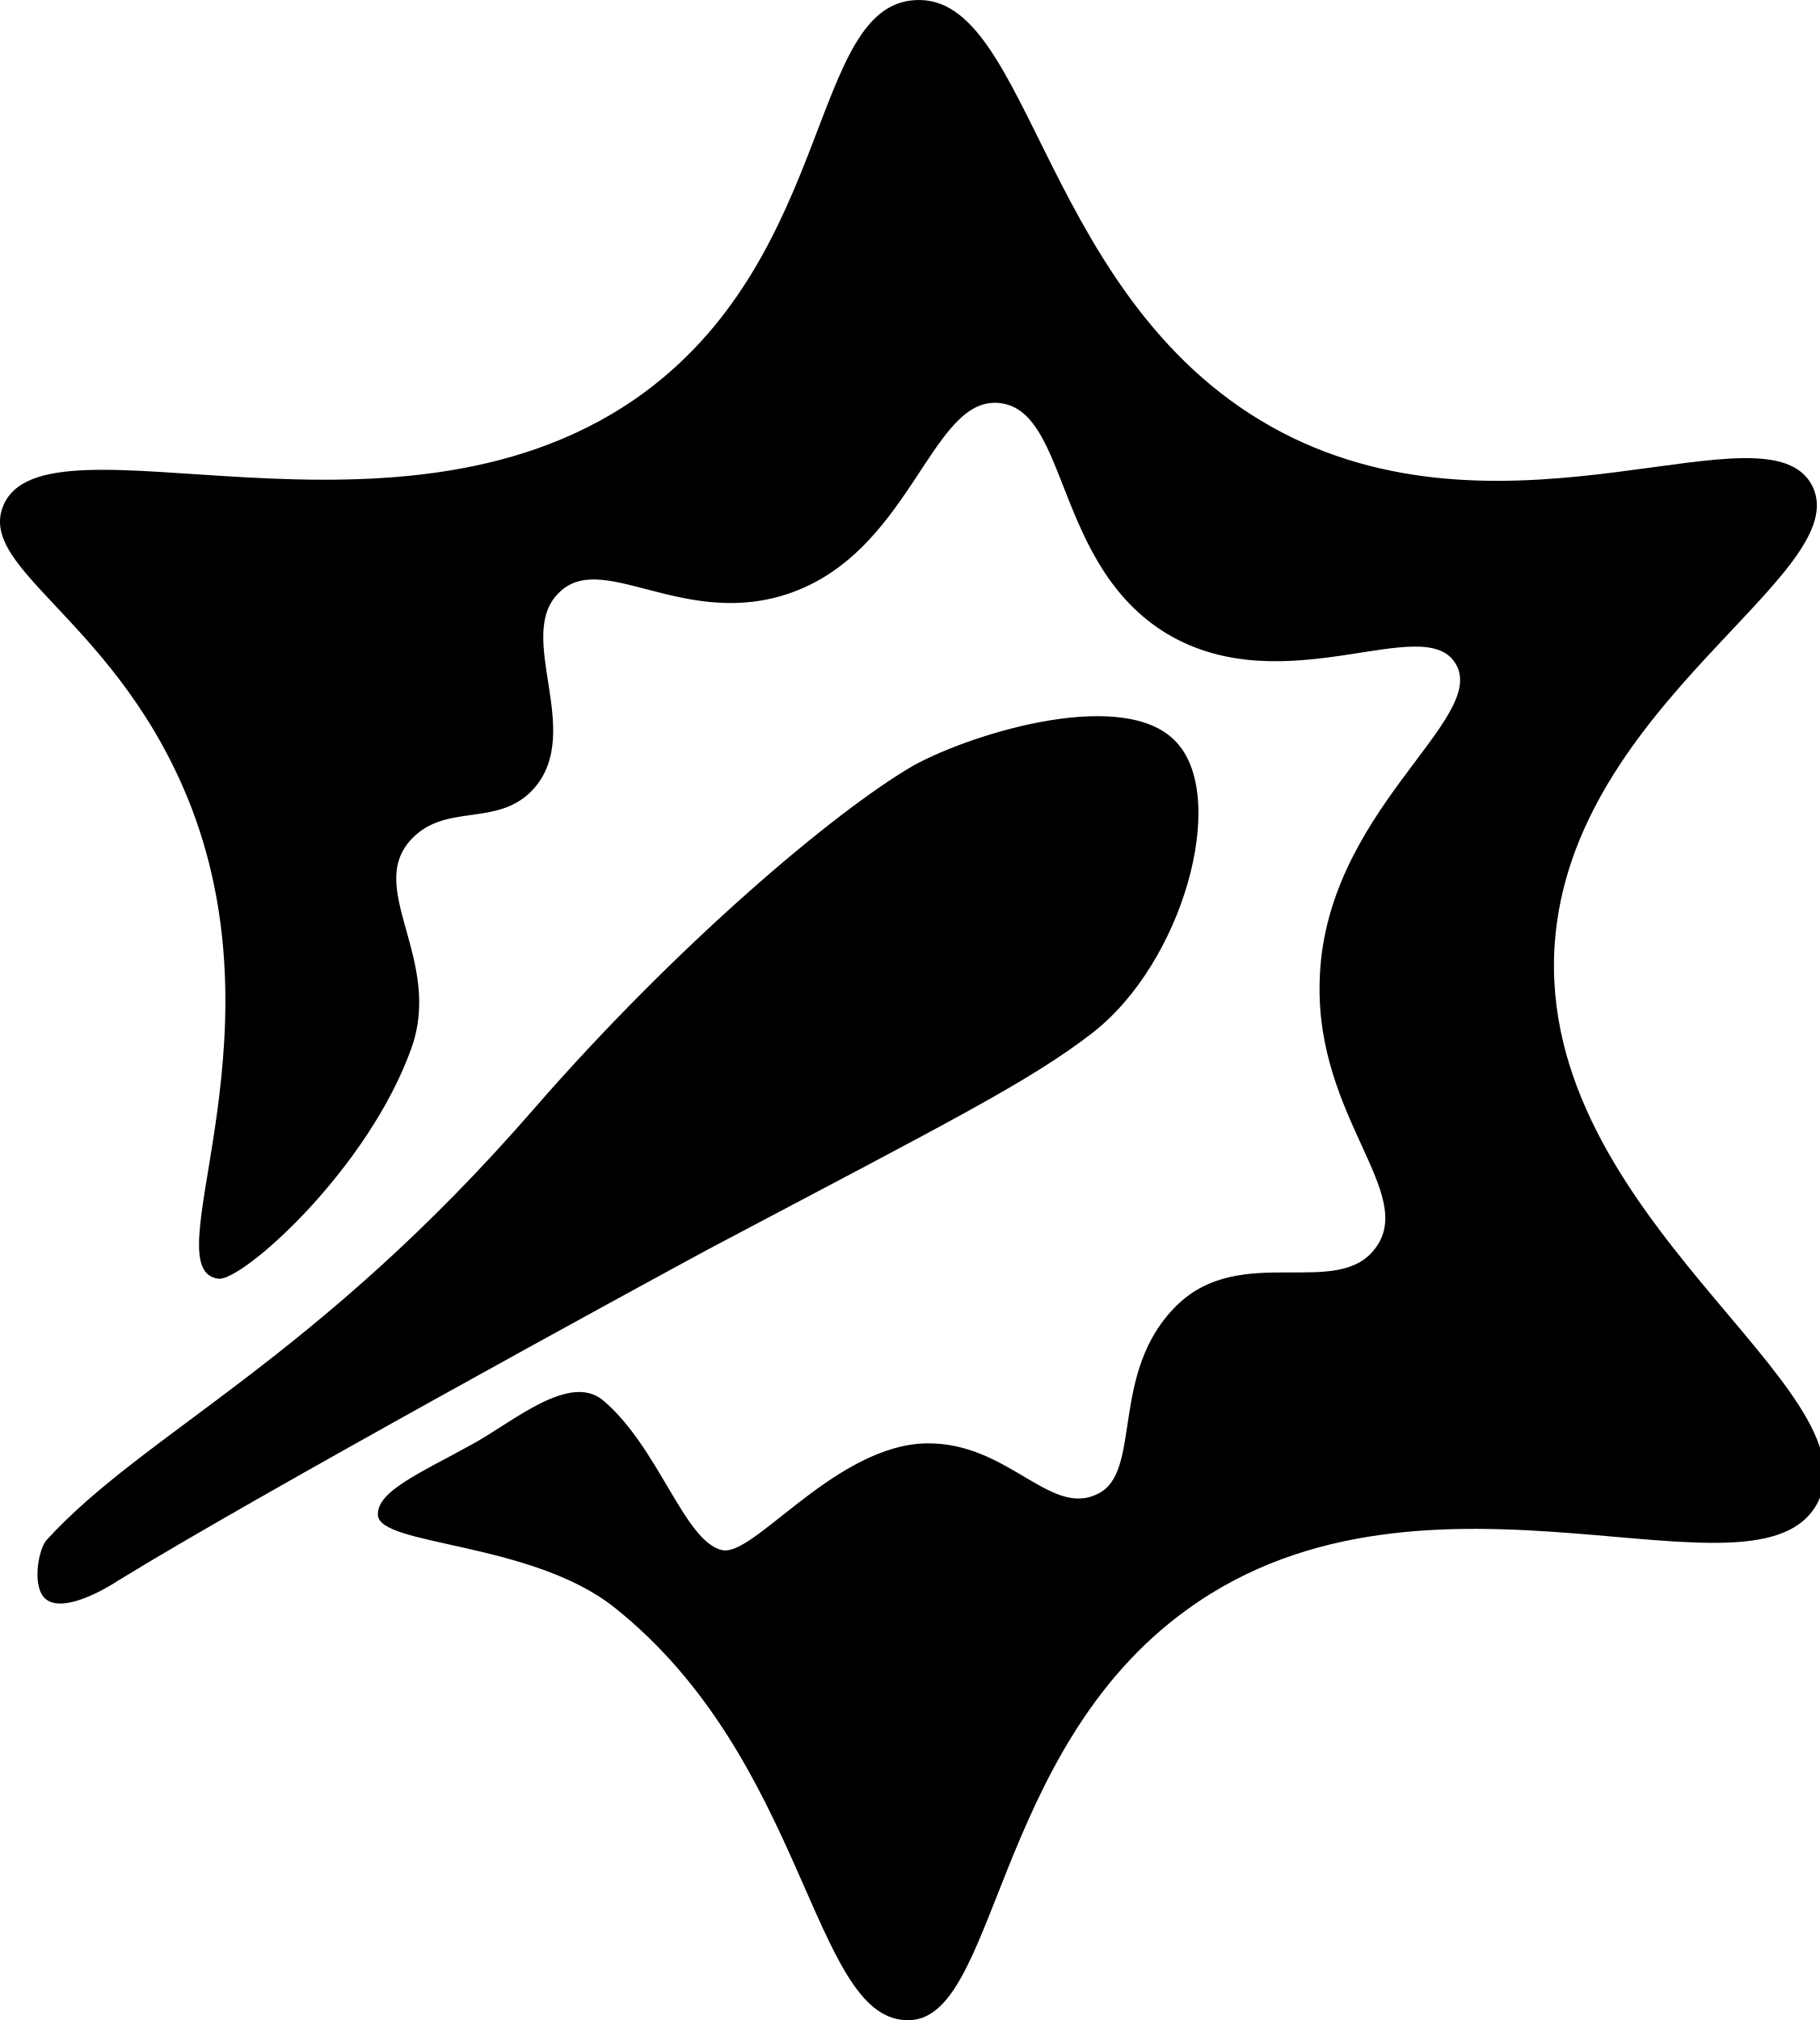
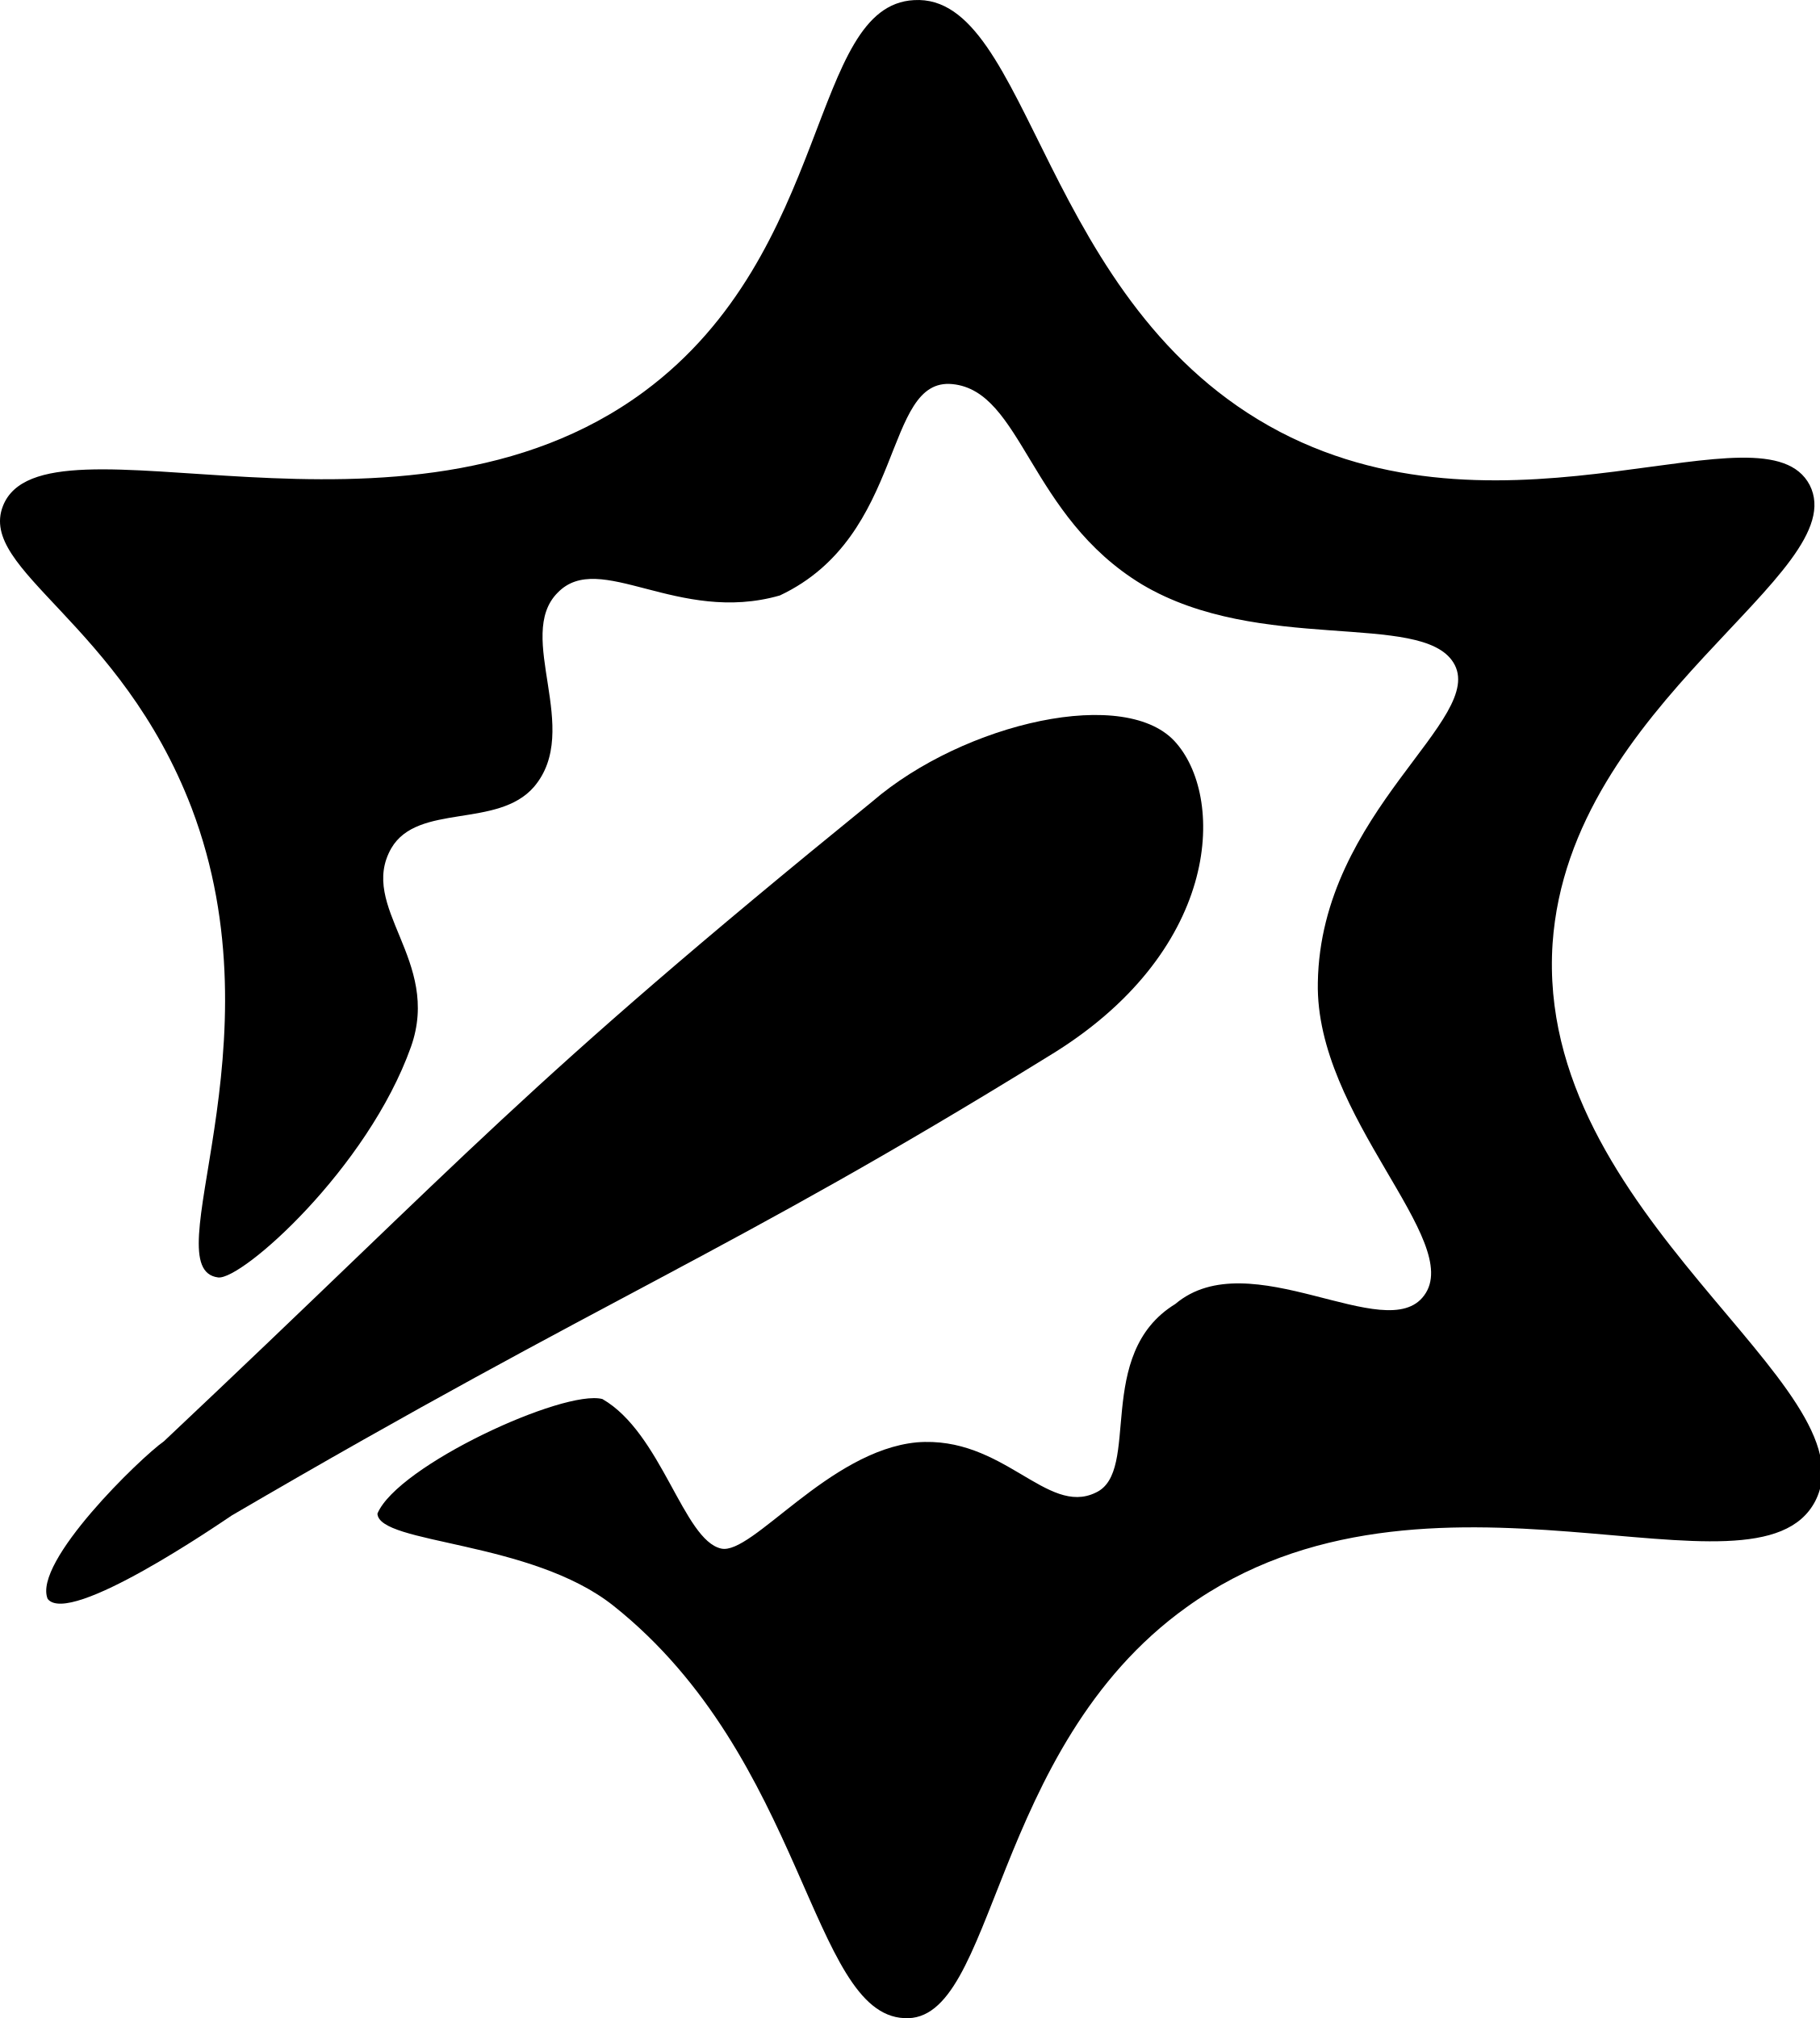
<svg xmlns="http://www.w3.org/2000/svg" version="2.0" viewbox="0 0 256 256" id="svg7">
  <defs id="defs11" />
-   <g id="XMLID_1_" transform="translate(174.0104,-324.7918)">
-     <path id="XMLID_3_" d="m -144.6,399.7 c -3.1,8.7 -12.1,16.7 -13.8,16.5 -4.7,-0.6 4.6,-16.5 -1.9,-33.6 -5.1,-13.3 -15.3,-17 -13.5,-21.6 2.9,-7.4 28.6,4.6 45.9,-8.2 13.5,-10 11.8,-27.6 19.3,-28 8.4,-0.5 9,21.9 26.2,30.9 16.5,8.6 34.7,-2.3 37.9,3.8 3.2,6.3 -17.2,15.5 -18.4,32.8 -1.3,19.5 23,31.7 18.8,39.9 -4.2,8.1 -27.8,-4.8 -45,7.6 -14.1,10.1 -13.6,29.8 -20.2,29.4 -6.7,-0.3 -7.1,-18.6 -20.8,-29.5 -5.9,-4.7 -16.8,-4.4 -16.9,-6.6 -0.1,-1.7 3,-3 6.8,-5.1 2.9,-1.6 6.9,-5.1 9.3,-3.1 4,3.4 5.8,10.1 8.5,10.7 2.2,0.5 7.7,-7 14,-7.6 6.2,-0.5 9.3,5.3 12.8,3.6 3.3,-1.5 0.8,-8.7 5.7,-13.5 4.6,-4.5 11.5,-0.4 14.2,-4.1 2.9,-3.9 -4.2,-9.3 -4,-18.9 0.2,-12.3 12.2,-18.9 9.7,-22.9 -2.3,-3.7 -12.2,2.9 -20.6,-2.1 -8.1,-4.9 -7,-16 -12,-16.5 -5,-0.5 -6.3,11.1 -15.6,13.8 -7.3,2.1 -12.9,-3.3 -15.9,-0.2 -3.1,3.1 1.8,9.8 -1.7,13.9 -2.6,3 -6.5,0.9 -9,3.9 -2.9,3.5 2.4,8.5 0.2,14.7 z" />
-     <path id="XMLID_2_" d="m -108.7,379.5 c 4.4,-2.4 15.4,-5.7 18.9,-1.5 3.5,4.1 0.3,15.6 -6.1,20.6 -4.5,3.5 -10.3,6.4 -27.5,15.5 -5,2.7 -32.3,17.6 -42.2,23.7 -0.9,0.6 -3.7,2.2 -5,1.4 -1.2,-0.7 -0.7,-3.6 -0.1,-4.3 7,-7.7 19.2,-12.8 34.9,-30.9 0,0 0,0 0,0 10.1,-11.6 21.4,-21.2 27.1,-24.5 z" />
+   <g id="XMLID_1_" transform="matrix(1.772678,0,0,1.772678,308.4644,-575.7514)">
+     <path id="XMLID_3_" d="m -144.6,399.7 c -3.1,8.7 -12.1,16.7 -13.8,16.5 -4.7,-0.6 4.6,-16.5 -1.9,-33.6 -5.1,-13.3 -15.3,-17 -13.5,-21.6 2.9,-7.4 28.6,4.6 45.9,-8.2 13.5,-10 11.8,-27.6 19.3,-28 8.4,-0.5 9,21.9 26.2,30.9 16.5,8.6 34.7,-2.3 37.9,3.8 3.2,6.3 -17.2,15.5 -18.4,32.8 -1.3,19.5 23,31.7 18.8,39.9 -4.2,8.1 -27.8,-4.8 -45,7.6 -14.1,10.1 -13.6,29.8 -20.2,29.4 -6.7,-0.3 -7.1,-18.6 -20.8,-29.5 -5.9,-4.7 -16.8,-4.4 -16.9,-6.6 1.434,-3.44 13.336,-8.918 16.1,-8.2 4.241,2.438 5.8,10.1 8.5,10.7 2.2,0.5 7.7,-7 14,-7.6 6.2,-0.5 9.3,5.3 12.8,3.6 3.3,-1.5 -0.162,-9.903 5.7,-13.5 5.322,-4.5 15.108,3.088 17.808,-0.612 2.9,-3.9 -7.808,-12.788 -7.608,-22.388 0.2,-12.3 12.2,-18.9 9.7,-22.9 -2.3,-3.7 -13.884,-0.588 -22.284,-5.588 -8.1,-4.9 -8.564,-13.835 -13.564,-14.335 -5,-0.5 -3.293,10.859 -12.352,15.123 -7.3,2.1 -12.9,-3.3 -15.9,-0.2 -3.1,3.1 1.8,9.8 -1.7,13.9 -2.6,3 -8.304,1.141 -10.203,4.381 C -148.422,389.703 -142.4,393.5 -144.6,399.7 Z" />
+     <path id="XMLID_2_" d="M -111.587,382.146 C -105.022,376.499 -93.3,373.8 -89.8,378 c 3.5,4.1 3.066,14.999 -9.227,22.404 -23.125,14.281 -31.122,16.881 -58.394,32.825 -0.9,0.6 -11.639,7.973 -13.179,5.971 -1.08,-2.624 6.637,-10.095 8.32,-11.276 22.061,-20.779 25.415,-25.237 50.694,-45.778 z" />
  </g>
  <path d="M-262.7,683.8" id="path5" />
</svg>
